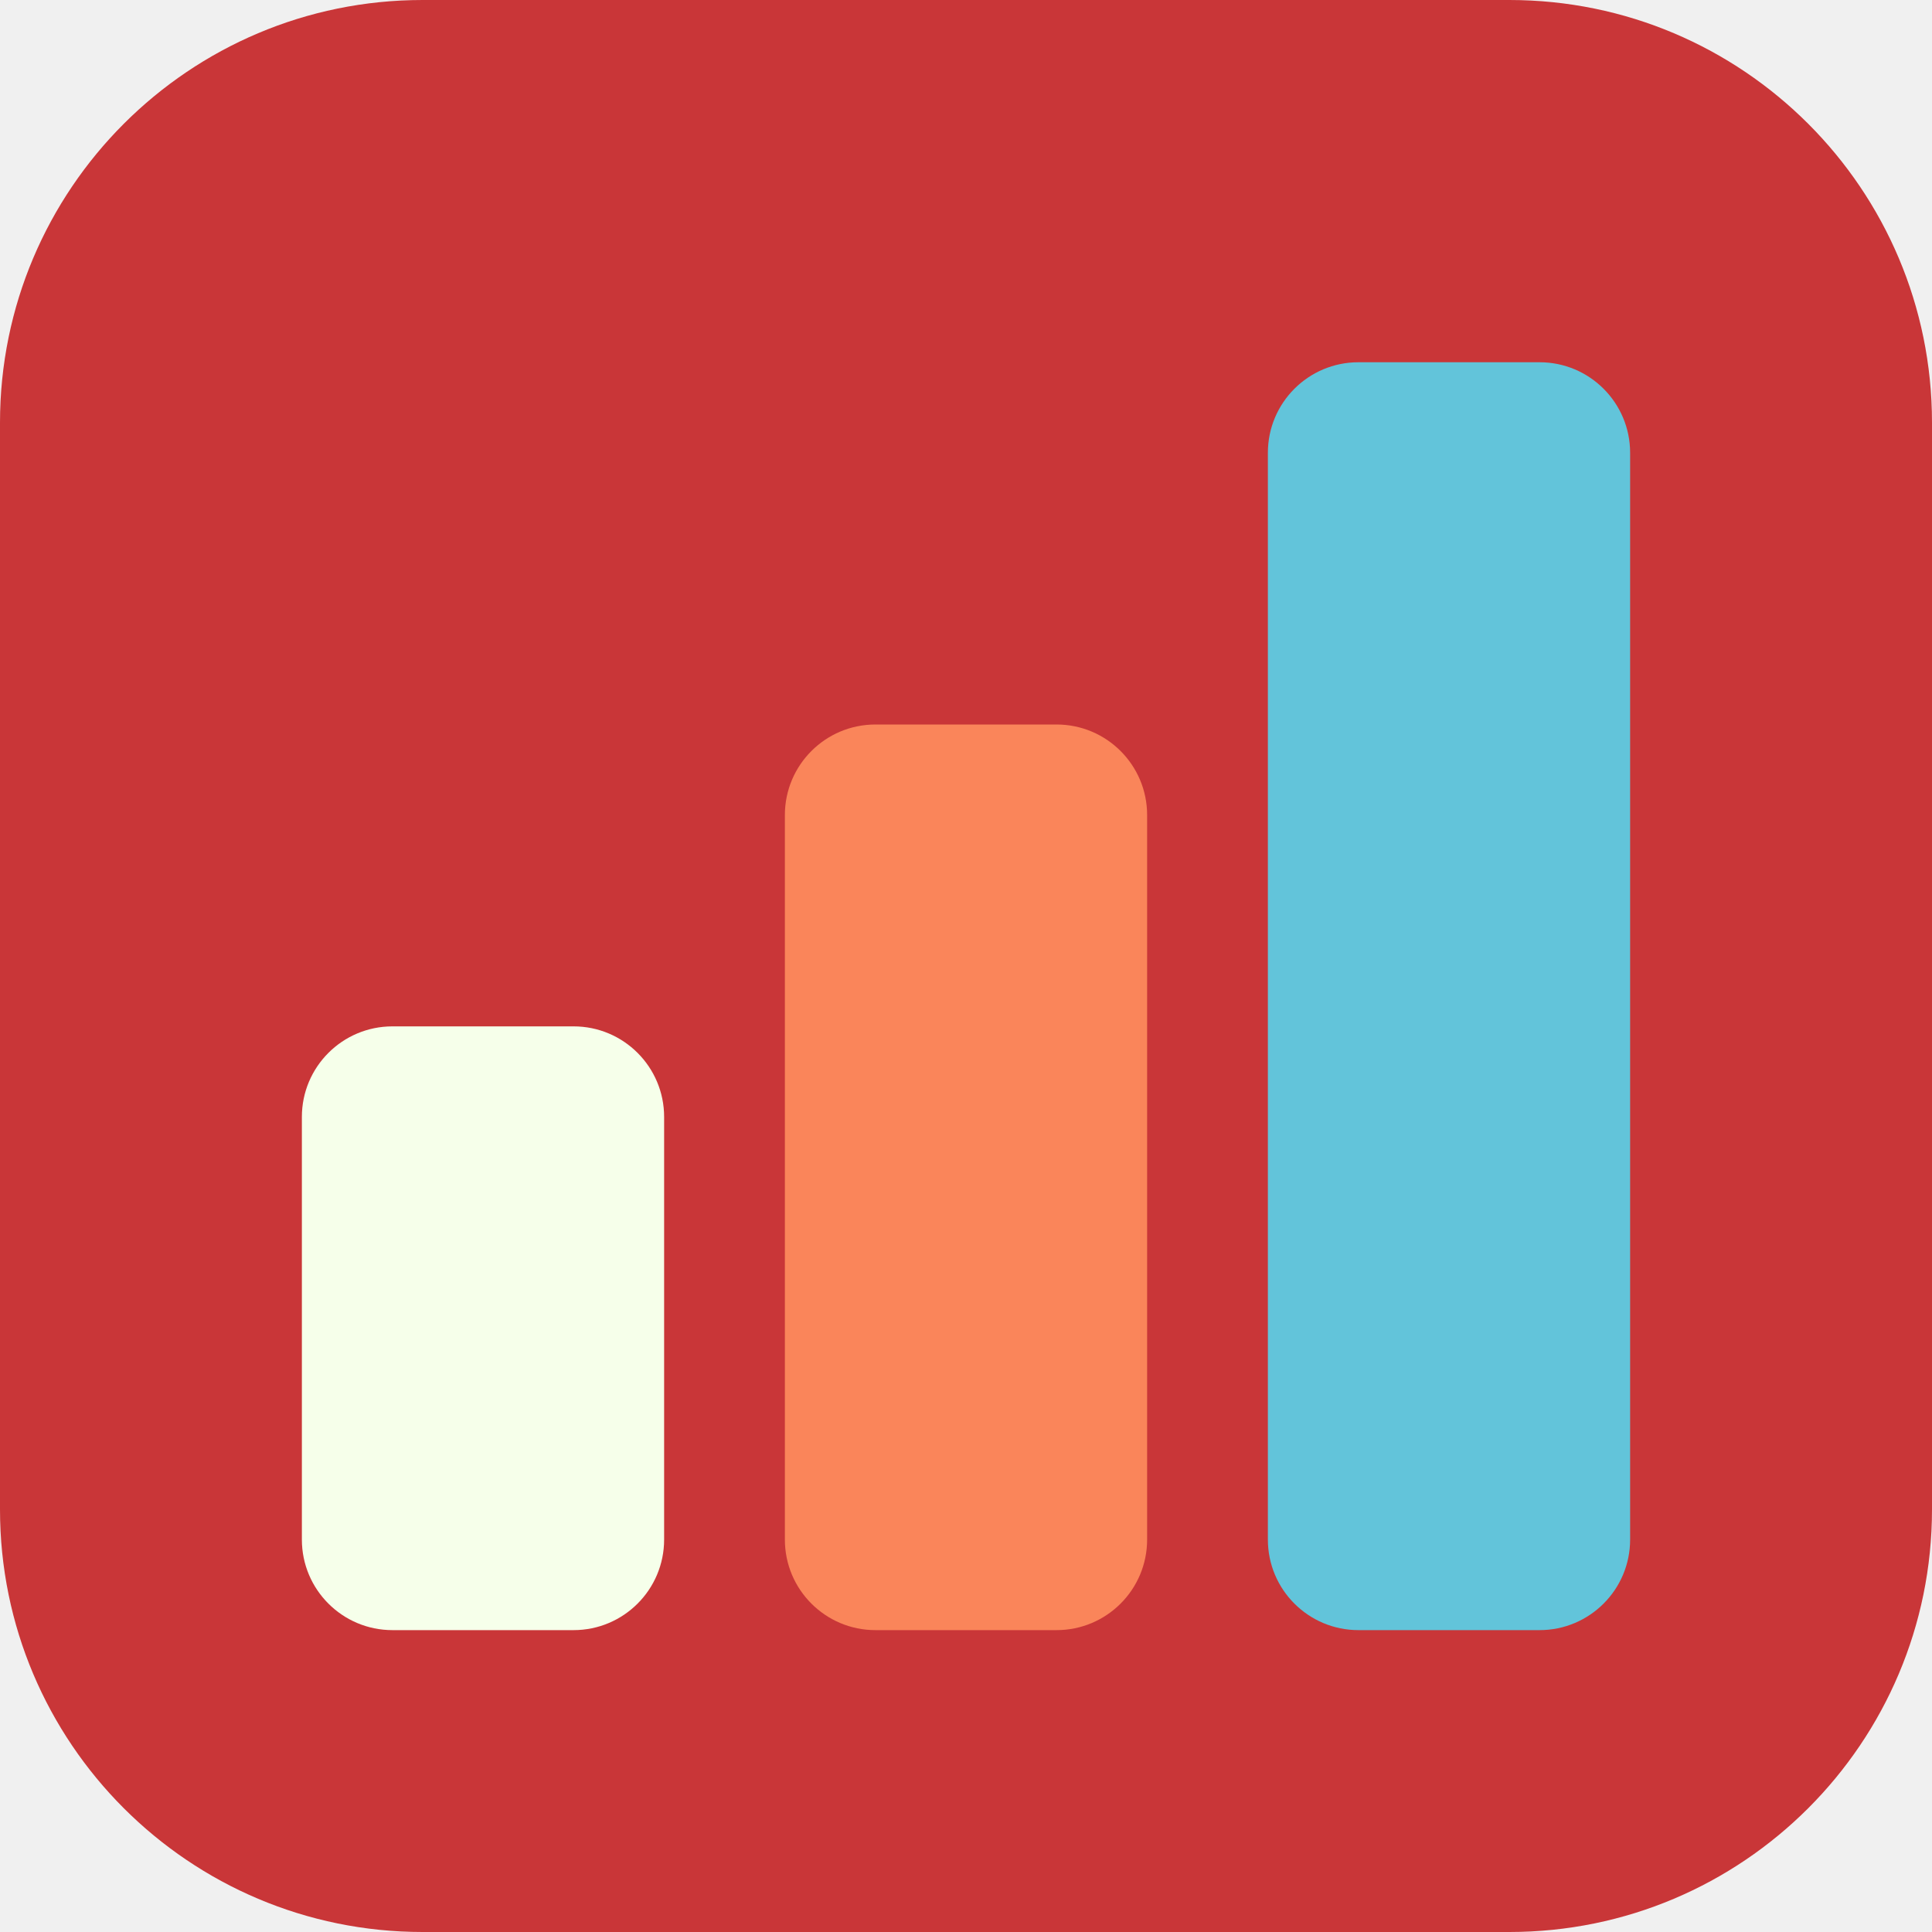
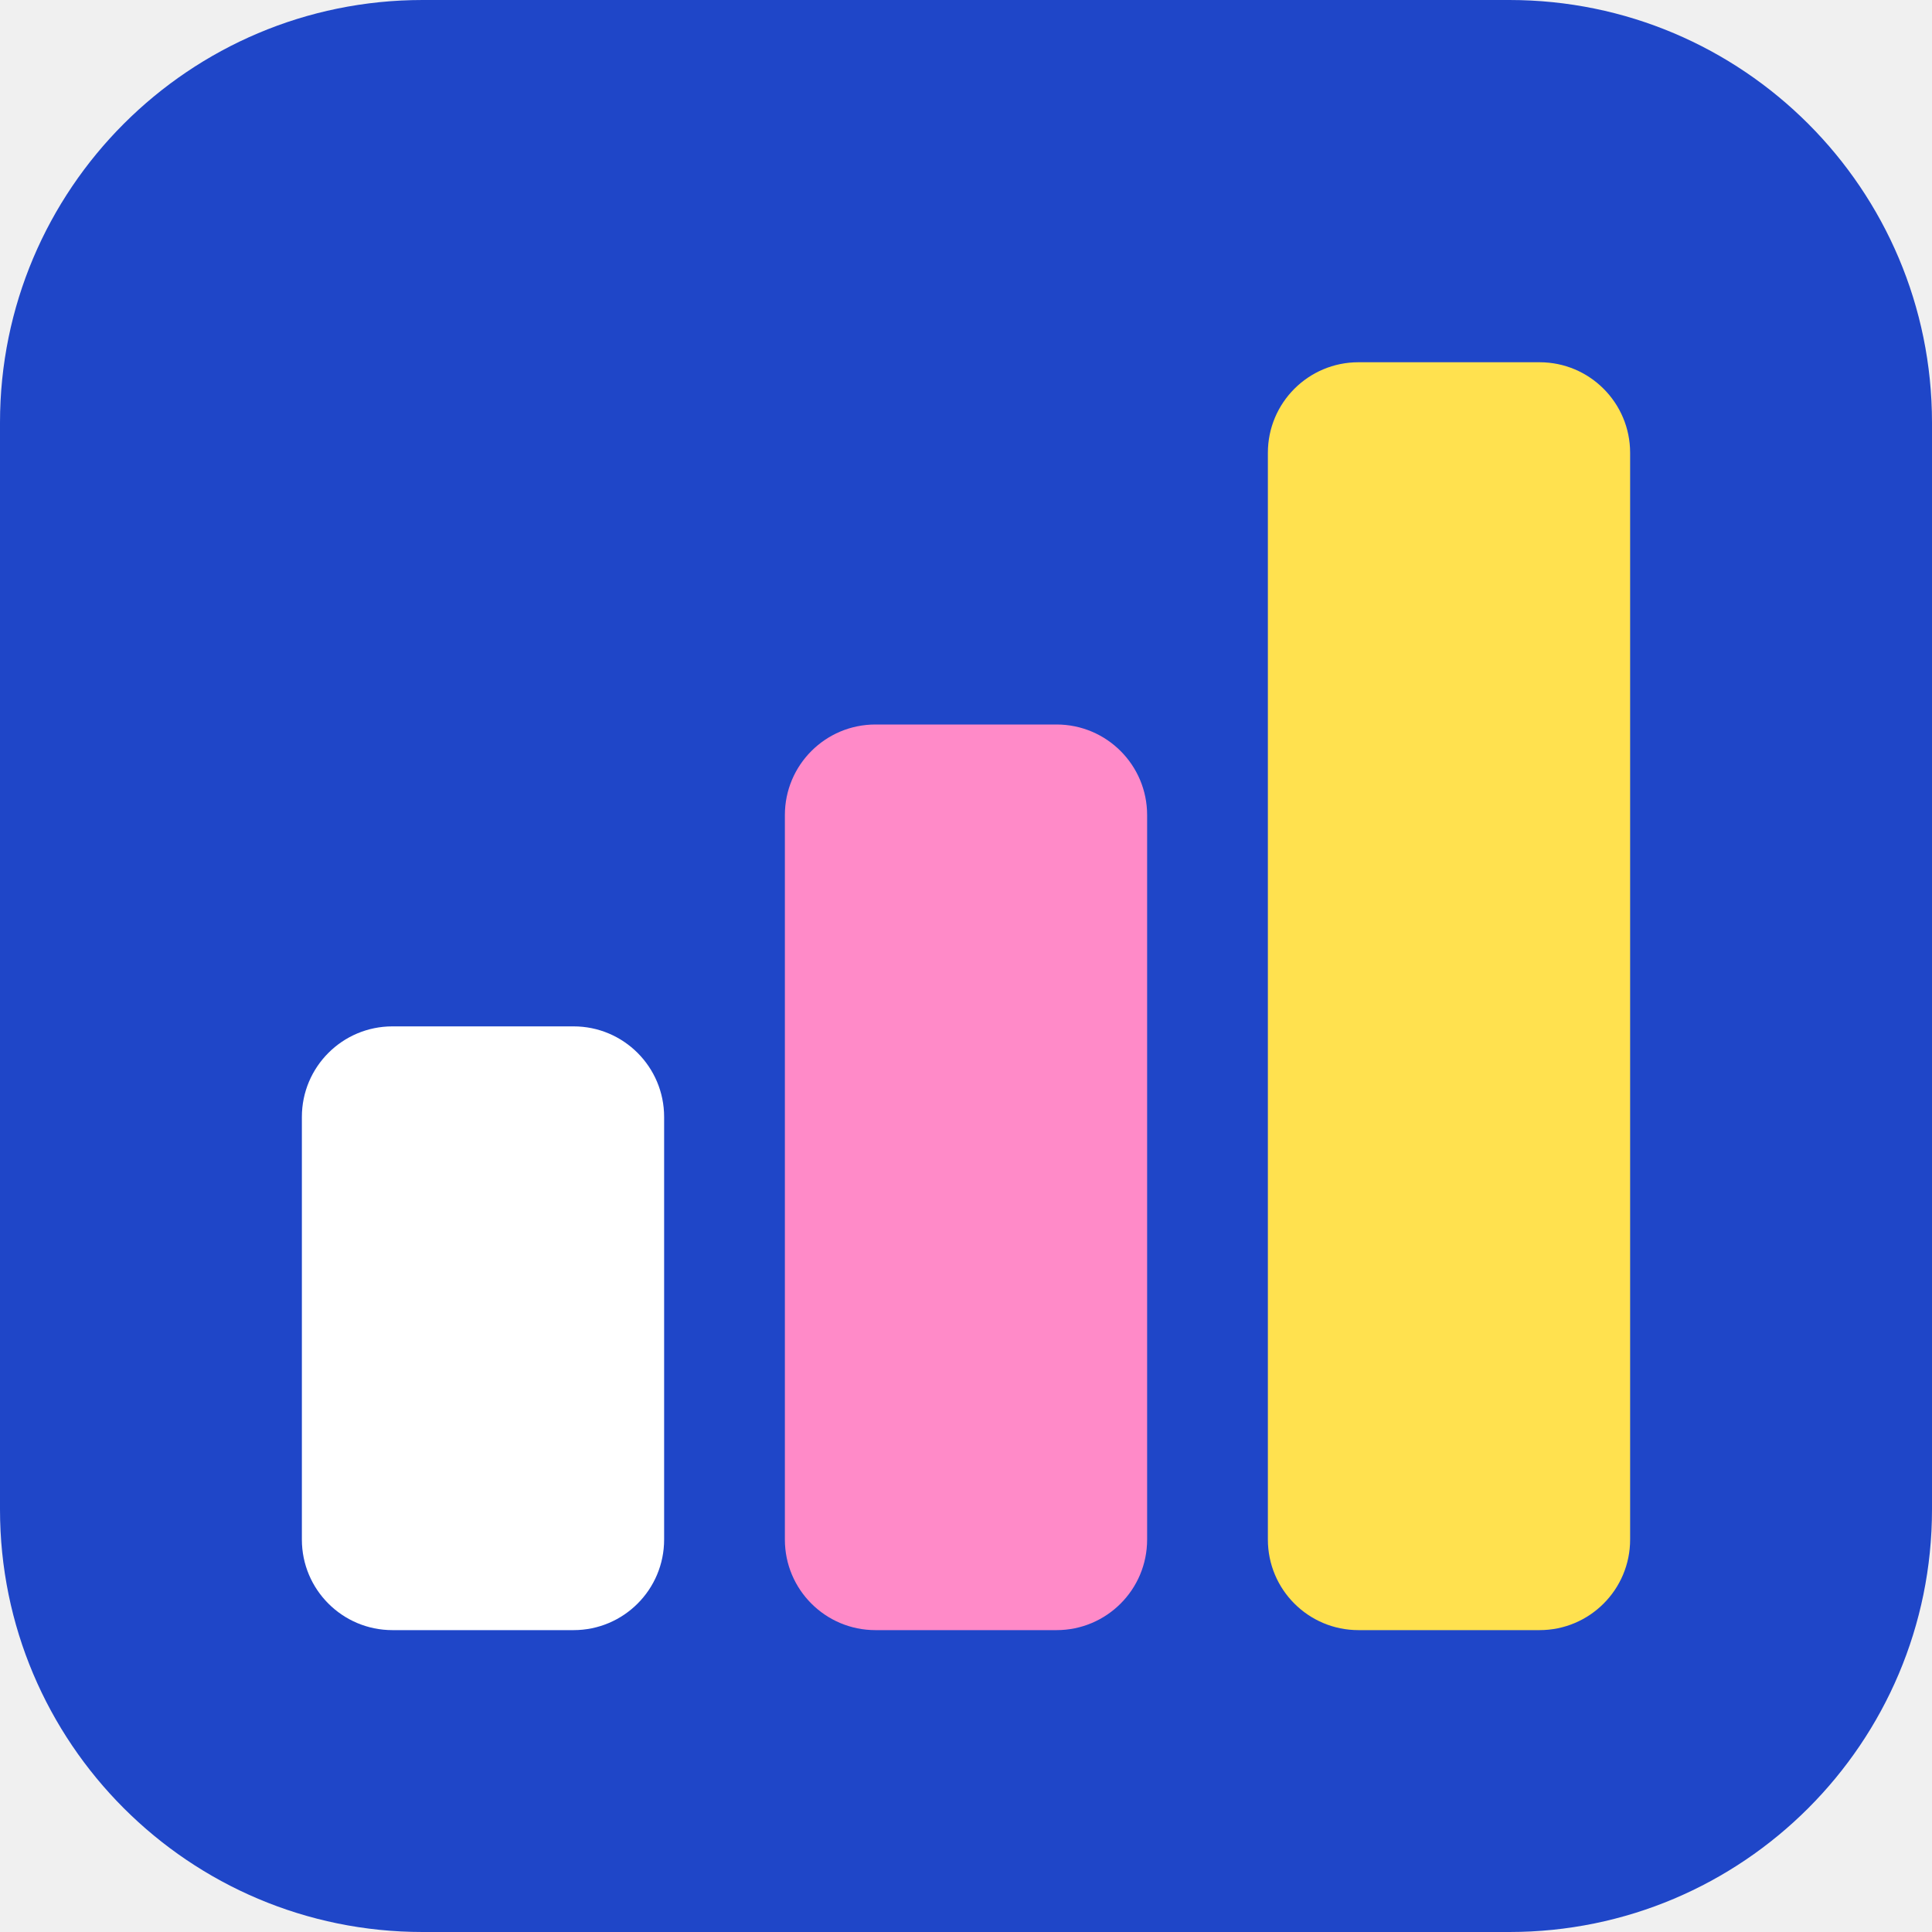
<svg xmlns="http://www.w3.org/2000/svg" viewBox="0 0 64 64">
-   <rect width="64" height="64" rx="14" fill="#C93638" />
-   <rect x="10" y="34" width="12" height="20" rx="3" fill="#F6FFEA" />
-   <rect x="26" y="24" width="12" height="30" rx="3" fill="#FA855A" />
-   <rect x="42" y="12" width="12" height="42" rx="3" fill="#62C4DA" />
+   <rect width="64" height="64" rx="14" fill="#1F46C8" />
+   <rect x="10" y="34" width="12" height="20" rx="3" fill="#ffffff" />
+   <rect x="26" y="24" width="12" height="30" rx="3" fill="#FF8AC8" />
+   <rect x="42" y="12" width="12" height="42" rx="3" fill="#FFE14F" />
</svg>
